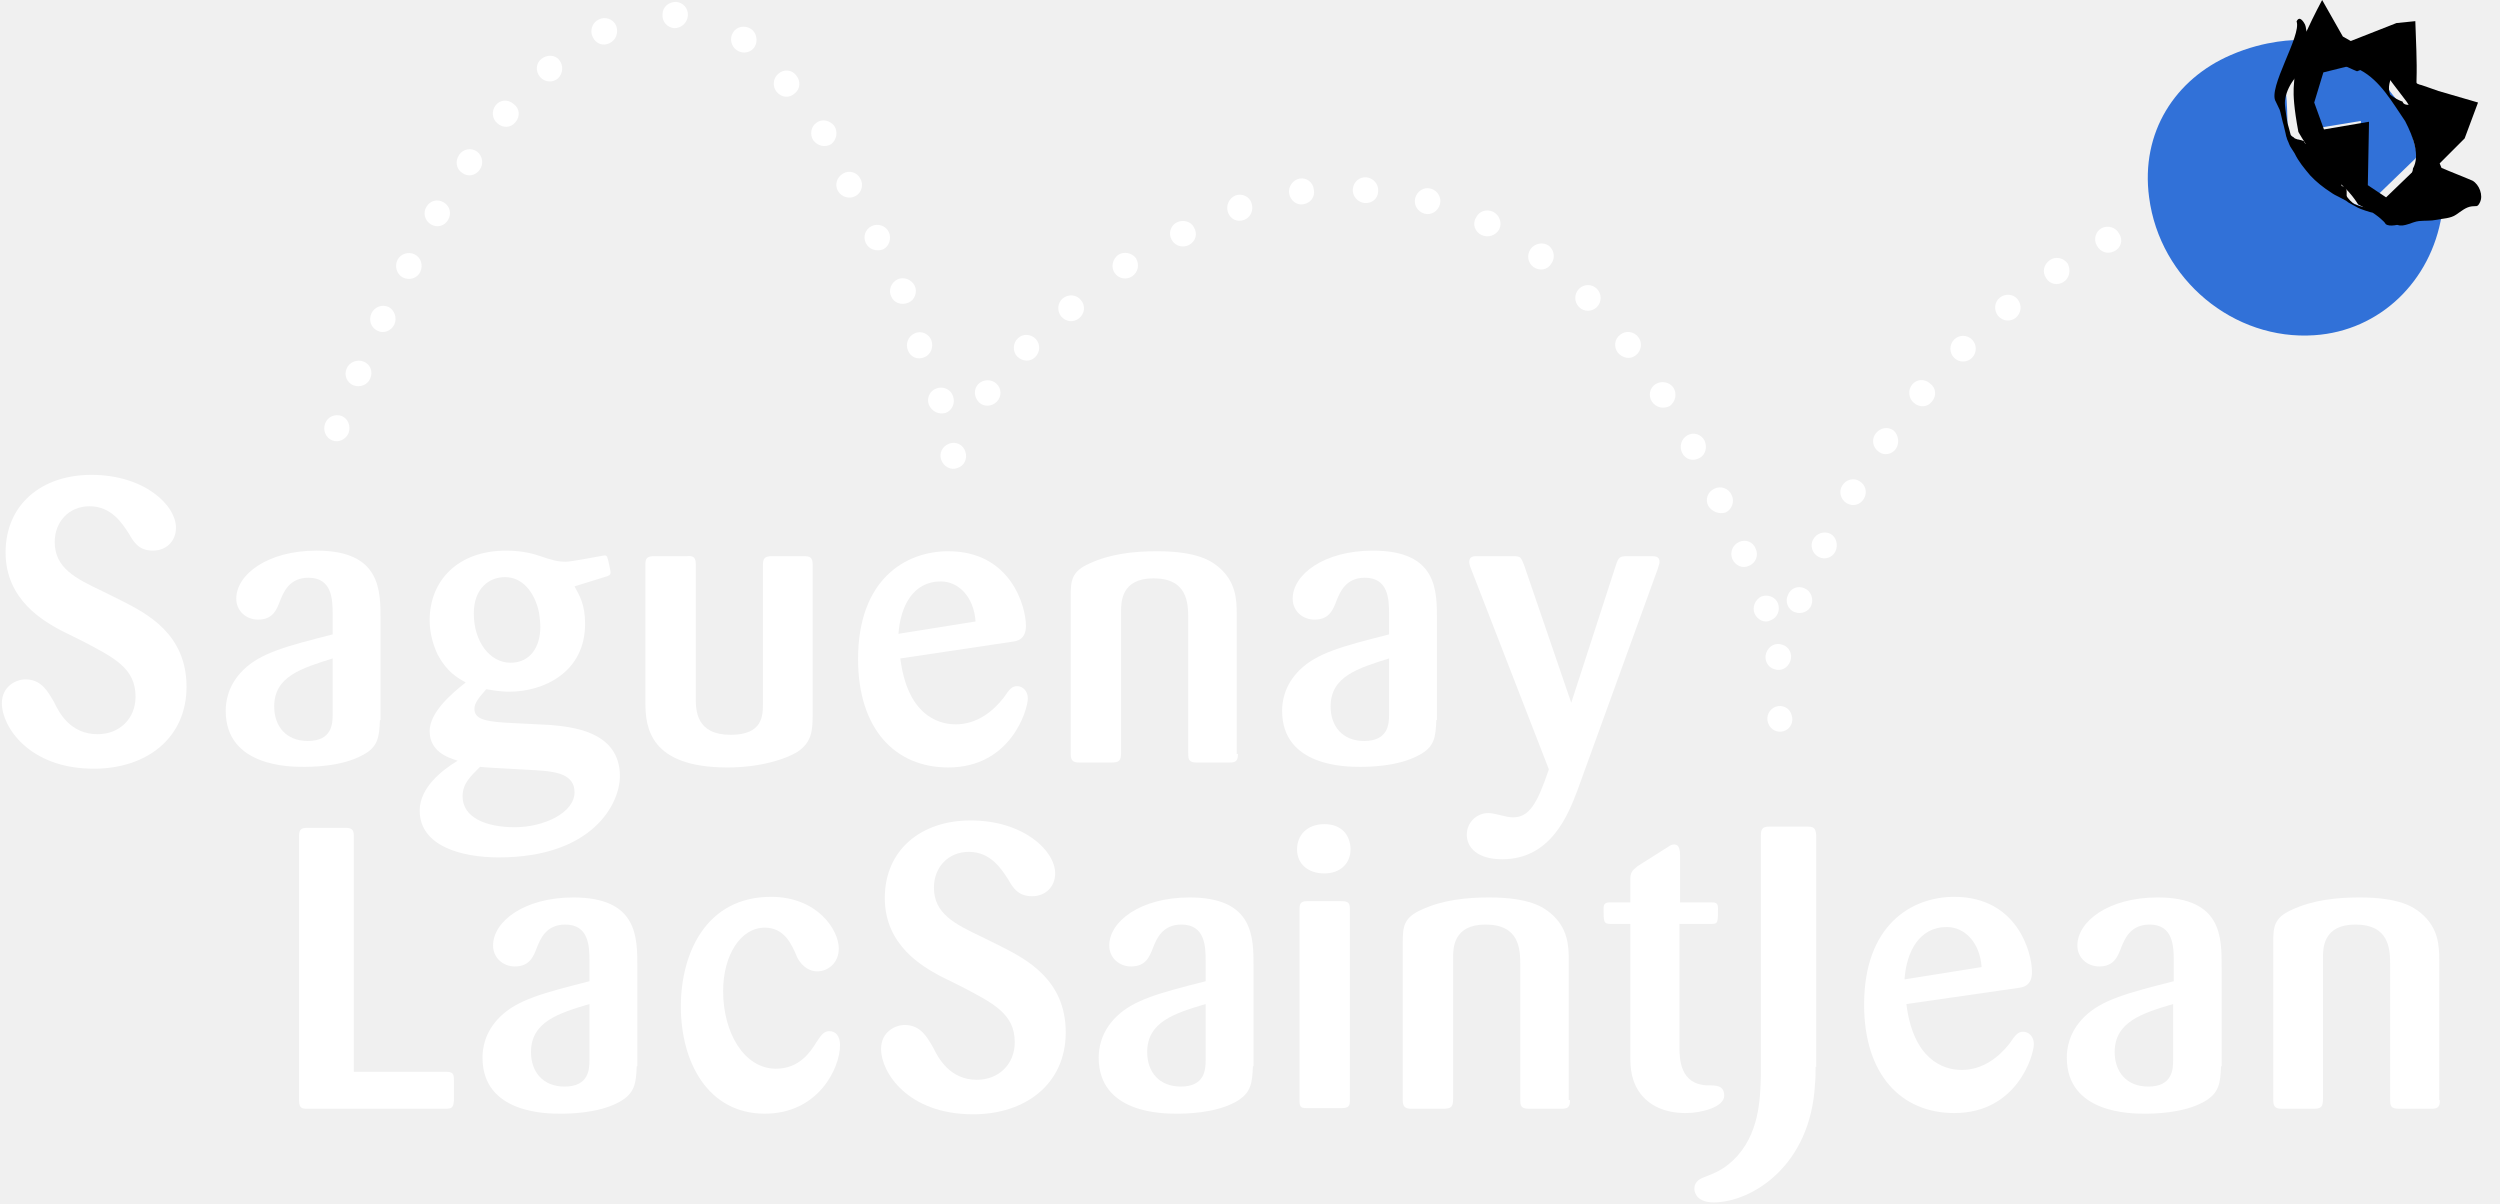
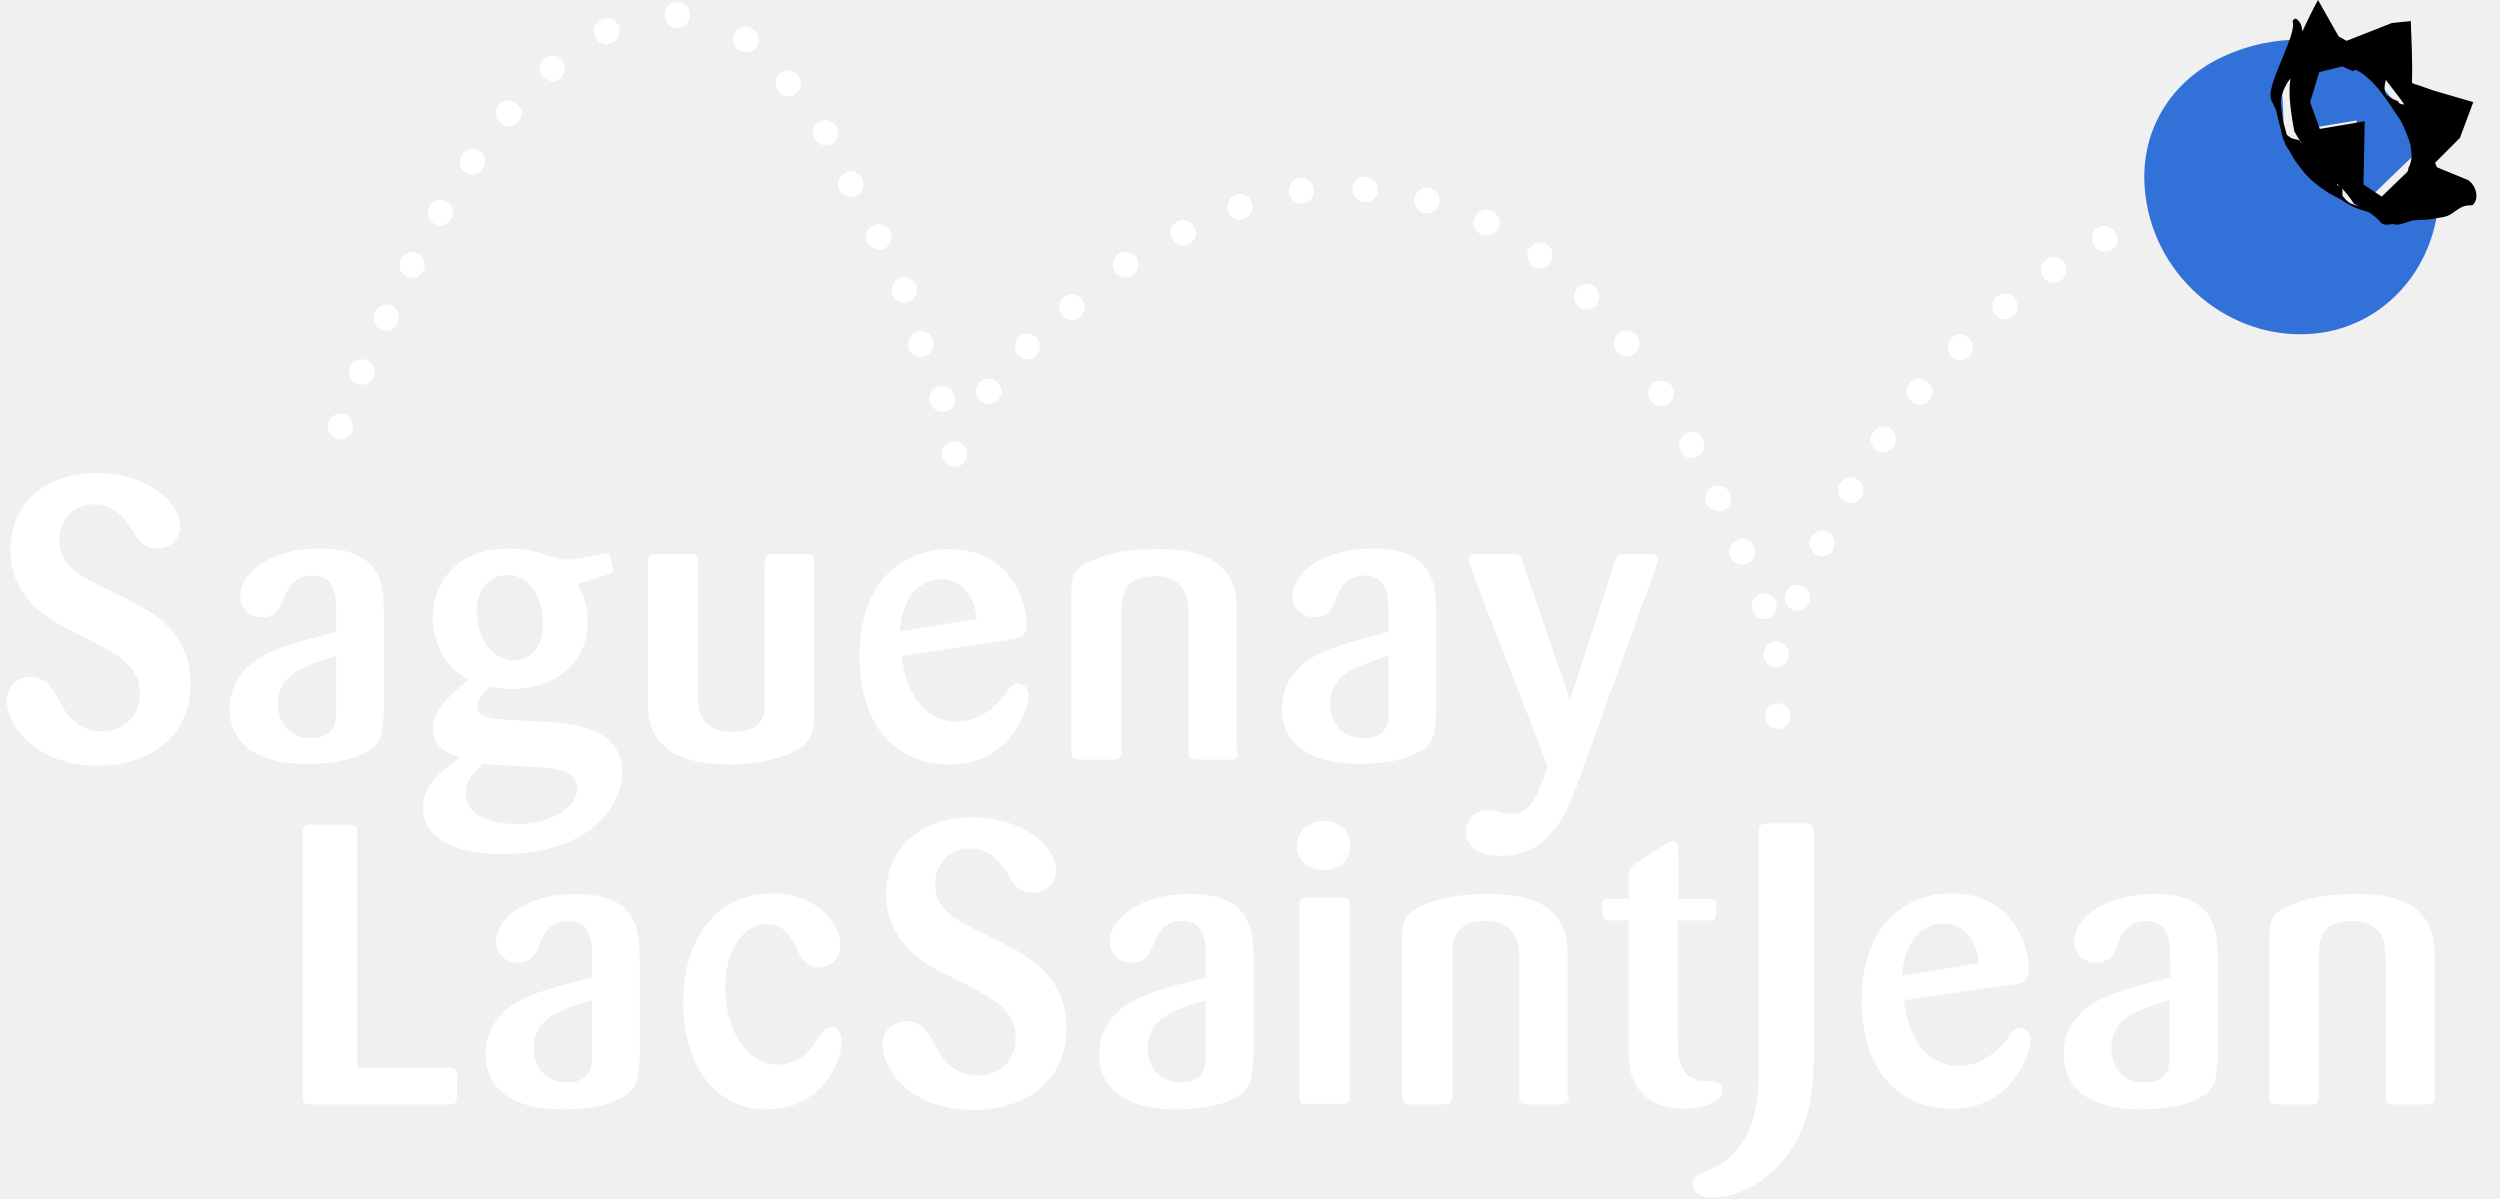
- <svg xmlns="http://www.w3.org/2000/svg" width="133" height="64">
+ <svg xmlns="http://www.w3.org/2000/svg" width="121" height="58" viewBox="0 0 133 64">
  <path fill="#3171D8" transform="translate(114.262 2.13315)" d="M13.405 9.634L10.705 8.6C10.705 8.6 10.071 7.567 9.205 7C8.338 6.4 7.438 4.8 7.438 4.8C7.438 4.8 7.438 2.767 7.238 2.067C7.105 1.667 7.738 1.067 7.938 0C7.938 0 6.305 -0.033 4.405 0.8C1.471 2.067 -0.395 4.9 0.071 8.367C0.638 12.734 4.571 16 8.871 15.7C12.338 15.467 15.071 12.834 15.638 9.3L14.538 9.434L13.405 9.634Z" />
  <path fill="#3171D8" transform="translate(122.533 3.33333)" d="M5.067 2.1C4.867 1.833 3.767 0.467 3.767 0.467L3.067 0.033L2.933 0L0.5 0.5L0 2.1L0.633 3.5L3.067 3.1L3 6.4L3.967 7.033L5.967 5.1L6.067 4.9L5.567 3C5.567 3.067 5.267 2.367 5.067 2.1Z" />
  <path transform="translate(122 0)" d="M7.888 8.931L7.79 8.693L9.119 7.363L9.831 5.454L7.726 4.841L7.143 4.636C7.013 4.602 6.883 4.534 6.721 4.5C6.527 4.432 6.559 4.432 6.559 4.261C6.592 3.204 6.527 2.182 6.495 1.125L5.49 1.227L3.061 2.182L2.639 1.943L1.538 0C1.538 0 -0.179 3.17 0.015 3.92C0.177 4.432 -0.211 4.432 0.275 7.022C0.275 7.022 1.344 8.897 2.186 9.511C3.028 10.124 3.449 10.874 3.449 10.874C3.871 11.079 4.292 11.318 4.713 11.522C5.004 11.658 5.264 11.829 5.555 11.965C5.879 12.102 6.333 11.795 6.689 11.761C7.013 11.727 7.305 11.761 7.628 11.693C7.952 11.624 8.374 11.624 8.665 11.42C8.924 11.249 9.184 11.011 9.507 10.977C9.734 10.943 9.799 11.045 9.929 10.772C10.123 10.397 9.896 9.818 9.54 9.613C8.989 9.374 8.438 9.17 7.888 8.931M4.94 10.499L3.968 9.852L4.032 6.477L1.635 6.886L1.117 5.454L1.603 3.852L3.935 3.273L4.065 3.307L4.778 3.75C4.778 3.75 5.847 5.182 6.041 5.42C6.235 5.693 6.527 6.409 6.527 6.409L7.013 8.386L6.851 8.659L4.94 10.499Z" />
  <path fill="white" transform="translate(0.0992355 25.2622)" d="M6.351 6.686C7.707 7.374 9.824 8.455 9.824 11.274C9.824 14.027 7.674 15.633 4.896 15.633C1.422 15.633 0 13.371 0 12.159C0 11.241 0.761 10.881 1.257 10.881C2.117 10.881 2.448 11.536 2.779 12.093C3.043 12.65 3.639 13.797 5.094 13.797C6.252 13.797 7.112 12.978 7.112 11.798C7.112 10.291 5.987 9.734 4.3 8.849L3.109 8.259C2.282 7.8 0.198 6.686 0.198 4.129C0.198 1.573 2.117 0 4.763 0C7.575 0 9.262 1.606 9.262 2.818C9.262 3.539 8.733 4.031 8.038 4.031C7.277 4.031 7.013 3.572 6.748 3.113C6.384 2.556 5.822 1.671 4.664 1.671C3.573 1.671 2.812 2.491 2.812 3.572C2.812 4.949 3.903 5.506 5.359 6.194L6.351 6.686Z" />
  <path fill="white" transform="translate(12.0076 29.2933)" d="M8.204 9.013C8.17 9.93 8.104 10.455 7.277 10.881C6.153 11.503 4.532 11.503 4.135 11.503C3.44 11.503 0 11.503 0 8.521C0 8.062 0.099 7.177 0.926 6.358C1.852 5.44 3.242 5.08 5.69 4.457L5.69 3.376C5.69 2.589 5.656 1.442 4.399 1.442C3.374 1.442 3.076 2.229 2.911 2.622C2.712 3.146 2.514 3.671 1.72 3.671C1.092 3.671 0.562 3.212 0.562 2.556C0.562 1.278 2.216 0 4.83 0C8.27 0 8.237 2.13 8.237 3.703L8.237 9.013L8.204 9.013ZM5.69 5.735C4.036 6.26 2.58 6.686 2.58 8.292C2.58 9.34 3.209 10.127 4.366 10.127C5.656 10.127 5.69 9.209 5.69 8.718L5.69 5.735Z" />
  <path fill="white" transform="translate(22.3282 29.2933)" d="M8.237 1.901C8.501 2.392 8.799 2.851 8.799 3.9C8.799 6.456 6.616 7.505 4.763 7.505C4.234 7.505 3.771 7.407 3.539 7.374C3.142 7.833 2.911 8.095 2.911 8.423C2.911 9.013 3.606 9.111 4.995 9.176L6.947 9.275C8.005 9.373 10.651 9.57 10.651 11.995C10.651 13.47 9.196 16.321 4.201 16.321C2.249 16.321 0 15.731 0 13.83C0 12.618 1.158 11.7 2.018 11.176C1.489 11.012 0.529 10.684 0.529 9.603C0.529 8.619 1.654 7.636 2.448 7.013C1.985 6.751 1.455 6.456 0.959 5.539C0.662 4.916 0.529 4.261 0.529 3.703C0.529 1.606 2.018 0 4.598 0C5.524 0 6.153 0.197 6.517 0.328C7.013 0.492 7.31 0.59 7.774 0.59C8.104 0.59 9.725 0.262 9.791 0.262C9.924 0.229 9.99 0.328 9.99 0.393C10.023 0.459 10.155 1.082 10.155 1.147C10.155 1.311 10.056 1.344 9.824 1.409L8.237 1.901ZM3.209 11.503C2.646 12.061 2.282 12.421 2.282 13.076C2.282 14.191 3.506 14.715 5.061 14.715C6.583 14.715 8.237 13.961 8.237 12.847C8.237 11.897 7.211 11.798 6.781 11.733C6.285 11.667 3.771 11.569 3.209 11.503L3.209 11.503ZM4.532 1.409C3.705 1.409 2.878 1.999 2.878 3.343C2.878 4.85 3.738 5.965 4.83 5.965C5.888 5.965 6.417 5.113 6.417 4.064C6.417 3.802 6.384 3.572 6.351 3.31C6.12 2.196 5.458 1.409 4.532 1.409Z" />
  <path fill="white" transform="translate(34.3359 29.5823)" d="M8.898 8.363C8.898 9.281 8.865 9.903 8.071 10.428C7.476 10.788 6.153 11.247 4.366 11.247C0.232 11.247 0 9.117 0 7.806L0 0.399C0 0.071 0.165 0.006 0.463 0.006L2.216 0.006C2.547 -0.027 2.679 0.071 2.679 0.432L2.679 7.544C2.679 8.232 2.712 9.51 4.532 9.51C6.252 9.51 6.252 8.494 6.252 7.806L6.252 0.465C6.252 0.137 6.351 0.006 6.715 0.006L8.402 0.006C8.733 0.006 8.898 0.039 8.898 0.465L8.898 8.363Z" />
  <path fill="white" transform="translate(45.6489 29.3261)" d="M2.249 5.703C2.613 8.619 4.168 9.209 5.193 9.209C6.318 9.209 7.178 8.521 7.74 7.8C8.071 7.308 8.204 7.177 8.468 7.177C8.733 7.177 9.031 7.407 9.031 7.833C9.031 8.423 8.137 11.503 4.796 11.503C1.985 11.503 0 9.471 0 5.735C0 1.508 2.514 0 4.796 0C8.137 0 8.931 2.95 8.931 3.966C8.931 4.719 8.435 4.785 8.17 4.818L2.249 5.703ZM6.252 3.736C6.153 2.392 5.326 1.606 4.399 1.606C2.911 1.606 2.249 2.95 2.15 4.392L6.252 3.736Z" />
  <path fill="white" transform="translate(56.9618 29.3261)" d="M8.898 10.782C8.898 11.176 8.766 11.241 8.435 11.241L6.715 11.241C6.285 11.241 6.252 11.077 6.252 10.75L6.252 3.605C6.252 2.753 6.219 1.442 4.399 1.442C2.679 1.442 2.679 2.72 2.679 3.212L2.679 10.717C2.679 11.143 2.58 11.241 2.15 11.241L0.463 11.241C0.132 11.241 0 11.143 0 10.782L0 2.425C0 1.573 0.033 1.082 0.992 0.655C2.117 0.131 3.374 0 4.598 0C6.748 0 7.476 0.524 7.84 0.819C8.799 1.606 8.832 2.589 8.832 3.343L8.832 10.782L8.898 10.782Z" />
  <path fill="white" transform="translate(68.2086 29.2933)" d="M8.204 9.013C8.17 9.93 8.104 10.455 7.277 10.881C6.153 11.503 4.532 11.503 4.135 11.503C3.44 11.503 0 11.503 0 8.521C0 8.062 0.099 7.177 0.926 6.358C1.852 5.44 3.242 5.08 5.69 4.457L5.69 3.376C5.69 2.589 5.656 1.442 4.399 1.442C3.374 1.442 3.076 2.229 2.911 2.622C2.712 3.146 2.514 3.671 1.72 3.671C1.092 3.671 0.562 3.212 0.562 2.556C0.562 1.278 2.216 0 4.83 0C8.27 0 8.237 2.13 8.237 3.703L8.237 9.013L8.204 9.013ZM5.69 5.735C4.036 6.26 2.58 6.686 2.58 8.292C2.58 9.34 3.209 10.127 4.366 10.127C5.656 10.127 5.69 9.209 5.69 8.718L5.69 5.735Z" />
  <path fill="white" transform="translate(78.0331 29.5882)" d="M5.888 12.454C5.392 13.765 4.466 16.124 1.885 16.124C0.562 16.124 0 15.502 0 14.813C0 14.191 0.496 13.666 1.158 13.666C1.489 13.666 2.084 13.896 2.448 13.896C3.308 13.896 3.738 13.208 4.366 11.339L0.232 0.688C0.132 0.459 0.132 0.361 0.132 0.295C0.132 0 0.397 0 0.529 0L2.481 0C2.878 0 2.878 0.066 3.043 0.459L5.557 7.8L7.939 0.459C8.071 0.066 8.137 0 8.534 0L9.824 0C9.99 0 10.254 0 10.254 0.295C10.254 0.393 10.221 0.459 10.155 0.688L5.888 12.454Z" />
  <path fill="white" transform="translate(15.9109 44.0412)" d="M2.911 12.978L7.807 12.978C8.17 12.978 8.237 13.076 8.237 13.404L8.237 14.518C8.204 14.879 8.137 14.945 7.774 14.945L0.43 14.945C0.165 14.945 0 14.912 0 14.518L0 0.426C0 0.066 0.132 0 0.463 0L2.448 0C2.779 0 2.911 0.066 2.911 0.426L2.911 12.978L2.911 12.978Z" />
  <path fill="white" transform="translate(25.6692 47.7445)" d="M8.204 8.98C8.17 9.897 8.104 10.422 7.277 10.881C6.153 11.503 4.532 11.503 4.135 11.503C3.44 11.503 0 11.503 0 8.521C0 8.062 0.099 7.177 0.926 6.358C1.852 5.44 3.242 5.08 5.69 4.457L5.69 3.376C5.69 2.589 5.656 1.442 4.399 1.442C3.374 1.442 3.076 2.229 2.911 2.622C2.712 3.146 2.514 3.671 1.72 3.671C1.092 3.671 0.562 3.212 0.562 2.556C0.562 1.278 2.216 0 4.83 0C8.27 0 8.237 2.13 8.237 3.703L8.237 8.98L8.204 8.98ZM5.69 5.67C4.036 6.161 2.58 6.62 2.58 8.226C2.58 9.275 3.209 10.061 4.366 10.061C5.656 10.061 5.69 9.144 5.69 8.652L5.69 5.67Z" />
  <path fill="white" transform="translate(36.2214 47.7118)" d="M4.466 1.639C3.176 1.639 2.249 3.113 2.249 5.014C2.249 7.243 3.374 9.144 5.061 9.144C6.318 9.144 6.913 8.226 7.211 7.734C7.476 7.341 7.608 7.145 7.906 7.145C8.237 7.145 8.468 7.407 8.468 7.898C8.468 9.111 7.31 11.536 4.466 11.536C1.455 11.536 0 8.816 0 5.834C0 2.982 1.356 0 4.796 0C7.244 0 8.402 1.737 8.402 2.753C8.402 3.507 7.84 3.966 7.244 3.966C6.947 3.966 6.483 3.802 6.186 3.212C5.888 2.491 5.491 1.639 4.466 1.639Z" />
  <path fill="white" transform="translate(46.8728 43.6479)" d="M6.351 6.686C7.707 7.374 9.824 8.455 9.824 11.274C9.824 14.027 7.674 15.633 4.896 15.633C1.422 15.633 0 13.404 0 12.159C0 11.241 0.761 10.881 1.257 10.881C2.117 10.881 2.448 11.536 2.779 12.093C3.043 12.65 3.672 13.797 5.094 13.797C6.252 13.797 7.112 12.978 7.112 11.798C7.112 10.291 5.987 9.734 4.3 8.849L3.109 8.259C2.282 7.8 0.198 6.686 0.198 4.129C0.198 1.573 2.117 0 4.763 0C7.575 0 9.262 1.606 9.262 2.818C9.262 3.539 8.733 4.031 8.038 4.031C7.277 4.031 7.013 3.572 6.748 3.113C6.384 2.556 5.822 1.671 4.664 1.671C3.573 1.671 2.812 2.491 2.812 3.572C2.812 4.949 3.903 5.506 5.359 6.194L6.351 6.686Z" />
  <path fill="white" transform="translate(58.4504 47.7445)" d="M8.204 8.98C8.17 9.897 8.104 10.422 7.277 10.881C6.153 11.503 4.532 11.503 4.135 11.503C3.44 11.503 0 11.503 0 8.521C0 8.062 0.099 7.177 0.926 6.358C1.852 5.44 3.242 5.08 5.69 4.457L5.69 3.376C5.69 2.589 5.656 1.442 4.399 1.442C3.374 1.442 3.076 2.229 2.911 2.622C2.712 3.146 2.514 3.671 1.72 3.671C1.092 3.671 0.562 3.212 0.562 2.556C0.562 1.278 2.216 0 4.83 0C8.27 0 8.237 2.13 8.237 3.703L8.237 8.98L8.204 8.98ZM5.69 5.67C4.036 6.161 2.58 6.62 2.58 8.226C2.58 9.275 3.209 10.061 4.366 10.061C5.656 10.061 5.69 9.144 5.69 8.652L5.69 5.67Z" />
  <path fill="white" transform="translate(69.0025 43.8445)" d="M1.455 2.622C0.562 2.622 0 2.097 0 1.344C0 0.59 0.529 0 1.455 0C2.382 0 2.812 0.59 2.845 1.278C2.878 2.065 2.316 2.622 1.455 2.622ZM2.812 14.65C2.812 14.977 2.779 15.108 2.349 15.108L0.496 15.108C0.165 15.108 0.132 15.01 0.132 14.65L0.132 4.555C0.132 4.261 0.165 4.097 0.529 4.097L2.349 4.097C2.746 4.097 2.812 4.195 2.812 4.555L2.812 14.65Z" />
  <path fill="white" transform="translate(74.626 47.7445)" d="M8.898 10.782C8.898 11.176 8.766 11.241 8.435 11.241L6.715 11.241C6.285 11.241 6.252 11.077 6.252 10.75L6.252 3.605C6.252 2.753 6.219 1.442 4.399 1.442C2.679 1.442 2.679 2.72 2.679 3.212L2.679 10.717C2.679 11.143 2.58 11.241 2.15 11.241L0.463 11.241C0.132 11.241 0 11.143 0 10.782L0 2.425C0 1.573 0.033 1.082 0.992 0.655C2.117 0.131 3.374 0 4.598 0C6.748 0 7.476 0.524 7.84 0.819C8.799 1.606 8.832 2.589 8.832 3.343L8.832 10.782L8.898 10.782Z" />
  <path fill="white" transform="translate(85.3104 44.926)" d="M4.036 4.228L4.036 10.782C4.036 11.405 4.069 12.749 5.491 12.814C6.02 12.814 6.417 12.814 6.417 13.371C6.417 13.961 5.226 14.289 4.366 14.289C3.209 14.289 2.481 13.863 2.051 13.371C1.455 12.65 1.422 11.897 1.422 11.208L1.422 4.228L0.397 4.228C0 4.228 0 4.129 0 3.408C0 3.146 0.099 3.081 0.364 3.081L1.422 3.081L1.422 1.901C1.422 1.508 1.489 1.409 1.819 1.147L3.374 0.164C3.606 0 3.672 0 3.771 0C4.036 0 4.069 0.328 4.069 0.59L4.069 3.081L5.69 3.081C5.921 3.081 6.087 3.081 6.087 3.376C6.087 4.162 6.087 4.228 5.723 4.228L4.036 4.228L4.036 4.228Z" />
  <path fill="white" transform="translate(90.1399 43.9756)" d="M6.45 12.782C6.45 13.109 6.45 13.404 6.417 13.699C6.186 18.091 3.01 19.992 1.025 19.992C0.165 19.992 0 19.5 0 19.271C0 18.845 0.364 18.713 0.529 18.648C1.125 18.418 1.522 18.255 2.051 17.763C3.473 16.419 3.506 14.453 3.539 13.24L3.539 0.459C3.539 0.164 3.606 0 3.969 0L5.987 0C6.351 0 6.45 0.066 6.483 0.459L6.483 12.782L6.45 12.782Z" />
  <path fill="white" transform="translate(99.1705 47.7118)" d="M2.249 5.703C2.613 8.619 4.168 9.209 5.193 9.209C6.318 9.209 7.178 8.521 7.74 7.8C8.071 7.308 8.204 7.177 8.468 7.177C8.733 7.177 9.031 7.407 9.031 7.833C9.031 8.423 8.137 11.503 4.796 11.503C1.985 11.503 0 9.471 0 5.735C0 1.508 2.514 0 4.796 0C8.137 0 8.931 2.95 8.931 3.998C8.931 4.752 8.435 4.818 8.17 4.85L2.249 5.703ZM6.252 3.736C6.153 2.392 5.326 1.606 4.399 1.606C2.911 1.606 2.249 2.95 2.15 4.392L6.252 3.736Z" />
  <path fill="white" transform="translate(109.954 47.7445)" d="M8.204 8.98C8.17 9.897 8.104 10.422 7.277 10.881C6.153 11.503 4.532 11.503 4.135 11.503C3.44 11.503 0 11.503 0 8.521C0 8.062 0.099 7.177 0.926 6.358C1.852 5.44 3.242 5.08 5.69 4.457L5.69 3.376C5.69 2.589 5.656 1.442 4.399 1.442C3.374 1.442 3.076 2.229 2.911 2.622C2.712 3.146 2.514 3.671 1.72 3.671C1.092 3.671 0.562 3.212 0.562 2.556C0.562 1.278 2.216 0 4.83 0C8.27 0 8.237 2.13 8.237 3.703L8.237 8.98L8.204 8.98ZM5.656 5.67C4.003 6.161 2.547 6.62 2.547 8.226C2.547 9.275 3.176 10.061 4.333 10.061C5.623 10.061 5.656 9.144 5.656 8.652L5.656 5.67Z" />
  <path fill="white" transform="translate(120.936 47.7445)" d="M8.865 10.782C8.865 11.176 8.733 11.241 8.402 11.241L6.682 11.241C6.252 11.241 6.219 11.077 6.219 10.75L6.219 3.605C6.219 2.753 6.186 1.442 4.366 1.442C2.646 1.442 2.646 2.72 2.646 3.212L2.646 10.717C2.646 11.143 2.547 11.241 2.15 11.241L0.463 11.241C0.132 11.241 0 11.143 0 10.782L0 2.425C0 1.573 0.033 1.082 0.992 0.655C2.117 0.131 3.374 0 4.598 0C6.748 0 7.476 0.524 7.84 0.819C8.799 1.606 8.832 2.589 8.832 3.343L8.832 10.782L8.865 10.782Z" />
  <path fill="white" transform="translate(17.2509 22.0877)" d="M1.294 0.946C1.163 1.279 0.768 1.479 0.44 1.346C0.078 1.212 -0.087 0.812 0.045 0.446C0.176 0.079 0.571 -0.088 0.933 0.046C1.261 0.179 1.426 0.579 1.294 0.946L1.294 0.946Z" />
  <path fill="white" transform="translate(18.3827 19.1873)" d="M1.313 0.946C1.182 1.279 0.787 1.446 0.426 1.313C0.064 1.179 -0.101 0.746 0.064 0.413C0.195 0.079 0.623 -0.087 0.952 0.046C1.313 0.179 1.478 0.579 1.313 0.946L1.313 0.946Z" />
  <path fill="white" transform="translate(19.6917 16.268)" d="M1.286 0.999C1.122 1.332 0.728 1.499 0.399 1.332C0.037 1.165 -0.094 0.765 0.07 0.399C0.234 0.065 0.629 -0.101 0.991 0.065C1.286 0.232 1.451 0.632 1.286 0.999L1.286 0.999Z" />
  <path fill="white" transform="translate(21.0717 13.4616)" d="M1.287 1.005C1.123 1.338 0.728 1.472 0.367 1.305C0.038 1.138 -0.094 0.705 0.071 0.372C0.235 0.038 0.663 -0.095 0.991 0.072C1.32 0.238 1.452 0.638 1.287 1.005L1.287 1.005Z" />
  <path fill="white" transform="translate(22.5865 10.664)" d="M1.252 1.036C1.055 1.369 0.66 1.469 0.331 1.269C0.003 1.069 -0.096 0.636 0.101 0.336C0.298 0.003 0.693 -0.097 1.022 0.103C1.351 0.303 1.449 0.703 1.252 1.036L1.252 1.036Z" />
  <path fill="white" transform="translate(24.2939 7.93775)" d="M1.221 1.096C1.024 1.396 0.597 1.496 0.301 1.262C-0.028 1.062 -0.094 0.629 0.136 0.296C0.334 -0.004 0.761 -0.104 1.09 0.129C1.386 0.362 1.451 0.796 1.221 1.096L1.221 1.096Z" />
  <path fill="white" transform="translate(26.2188 5.35252)" d="M1.203 1.147C0.973 1.447 0.546 1.481 0.25 1.214C-0.046 0.981 -0.079 0.547 0.151 0.247C0.381 -0.053 0.809 -0.086 1.104 0.181C1.433 0.414 1.466 0.847 1.203 1.147L1.203 1.147Z" />
  <path fill="white" transform="translate(28.5586 2.96588)" d="M1.132 1.201C0.869 1.434 0.441 1.434 0.178 1.134C-0.085 0.834 -0.052 0.401 0.244 0.167C0.54 -0.066 0.967 -0.066 1.198 0.234C1.428 0.534 1.395 0.934 1.132 1.201L1.132 1.201Z" />
  <path fill="white" transform="translate(31.4615 0.96239)" d="M0.958 1.338C0.629 1.504 0.234 1.371 0.07 1.004C-0.094 0.671 0.037 0.238 0.399 0.071C0.728 -0.096 1.155 0.038 1.319 0.404C1.451 0.771 1.319 1.171 0.958 1.338L0.958 1.338Z" />
  <path fill="white" transform="translate(35.2441 0.1)" d="M0.627 1.4C0.266 1.367 -0.03 1.067 0.002 0.667C0.002 0.267 0.331 0 0.726 0C1.087 0.033 1.383 0.333 1.35 0.733C1.318 1.133 0.989 1.4 0.627 1.4L0.627 1.4Z" />
  <path fill="white" transform="translate(38.8919 1.42083)" d="M0.3 1.246C0.004 1.046 -0.095 0.613 0.103 0.312C0.3 -0.021 0.727 -0.087 1.056 0.113C1.352 0.312 1.451 0.746 1.253 1.079C1.056 1.379 0.629 1.479 0.3 1.246L0.3 1.246Z" />
  <path fill="white" transform="translate(41.1636 3.75252)" d="M0.165 1.147C-0.065 0.881 -0.065 0.447 0.231 0.181C0.527 -0.086 0.954 -0.053 1.184 0.247C1.447 0.547 1.414 0.981 1.119 1.214C0.823 1.481 0.428 1.447 0.165 1.147L0.165 1.147Z" />
  <path fill="white" transform="translate(43.1557 6.40442)" d="M0.113 1.062C-0.085 0.762 -0.019 0.329 0.277 0.129C0.573 -0.104 1 -0.004 1.231 0.296C1.428 0.596 1.362 1.029 1.066 1.262C0.737 1.462 0.343 1.362 0.113 1.062L0.113 1.062Z" />
  <path fill="white" transform="translate(44.4909 9.13936)" d="M0.093 1.027C-0.105 0.694 0.027 0.294 0.356 0.094C0.684 -0.106 1.112 0.027 1.276 0.361C1.474 0.694 1.342 1.127 1.013 1.294C0.717 1.461 0.29 1.361 0.093 1.027L0.093 1.027Z" />
  <path fill="white" transform="translate(45.9922 11.9616)" d="M0.071 0.972C-0.094 0.638 0.038 0.238 0.367 0.072C0.695 -0.095 1.123 0.038 1.287 0.372C1.452 0.705 1.32 1.138 0.991 1.305C0.63 1.438 0.235 1.305 0.071 0.972L0.071 0.972Z" />
  <path fill="white" transform="translate(47.3465 14.8013)" d="M0.064 0.965C-0.1 0.632 0.064 0.232 0.393 0.065C0.722 -0.101 1.149 0.065 1.314 0.399C1.478 0.732 1.314 1.165 0.985 1.299C0.591 1.465 0.196 1.299 0.064 0.965L0.064 0.965Z" />
  <path fill="white" transform="translate(48.2488 17.6734)" d="M0.05 0.96C-0.082 0.627 0.05 0.227 0.411 0.06C0.773 -0.107 1.168 0.093 1.299 0.427C1.431 0.793 1.266 1.193 0.938 1.327C0.576 1.493 0.181 1.327 0.05 0.96L0.05 0.96Z" />
  <path fill="white" transform="translate(49.3715 20.6211)" d="M0.045 0.912C-0.087 0.579 0.078 0.179 0.44 0.046C0.801 -0.088 1.196 0.079 1.327 0.446C1.459 0.812 1.294 1.212 0.933 1.346C0.571 1.446 0.209 1.279 0.045 0.912L0.045 0.912Z" />
  <path fill="white" transform="translate(50.0331 23.5586)" d="M0.041 0.908C-0.091 0.541 0.107 0.175 0.468 0.041C0.83 -0.092 1.224 0.108 1.323 0.475C1.455 0.841 1.257 1.241 0.896 1.341C0.567 1.475 0.172 1.275 0.041 0.908L0.041 0.908Z" />
  <path fill="white" transform="translate(51.865 20.229)" d="M1.168 1.138C0.905 1.404 0.477 1.438 0.214 1.171C-0.049 0.904 -0.081 0.471 0.182 0.204C0.445 -0.062 0.872 -0.062 1.135 0.171C1.431 0.438 1.431 0.871 1.168 1.138L1.168 1.138Z" />
  <path fill="white" transform="translate(53.9362 17.8159)" d="M1.135 1.184C0.872 1.451 0.445 1.417 0.182 1.151C-0.081 0.884 -0.049 0.417 0.214 0.184C0.477 -0.083 0.905 -0.049 1.168 0.217C1.431 0.517 1.398 0.917 1.135 1.184L1.135 1.184Z" />
  <path fill="white" transform="translate(56.301 15.7135)" d="M1.104 1.22C0.809 1.453 0.414 1.42 0.151 1.12C-0.079 0.82 -0.046 0.386 0.25 0.153C0.546 -0.08 0.973 -0.047 1.203 0.253C1.466 0.553 1.4 0.986 1.104 1.22L1.104 1.22Z" />
  <path fill="white" transform="translate(59.1852 13.4523)" d="M1.048 1.248C0.752 1.448 0.324 1.381 0.127 1.081C-0.103 0.781 -0.004 0.348 0.292 0.114C0.587 -0.086 1.015 -0.019 1.245 0.281C1.442 0.614 1.376 1.014 1.048 1.248L1.048 1.248Z" />
  <path fill="white" transform="translate(62.2443 11.7542)" d="M1.013 1.279C0.684 1.446 0.29 1.346 0.093 1.013C-0.105 0.679 0.027 0.246 0.356 0.079C0.684 -0.087 1.112 0.013 1.276 0.346C1.474 0.679 1.375 1.079 1.013 1.279L1.013 1.279Z" />
  <path fill="white" transform="translate(65.2876 10.3582)" d="M0.896 1.342C0.534 1.475 0.173 1.308 0.041 0.942C-0.09 0.575 0.107 0.175 0.436 0.042C0.797 -0.092 1.192 0.108 1.291 0.442C1.422 0.808 1.258 1.208 0.896 1.342L0.896 1.342Z" />
  <path fill="white" transform="translate(68.5735 9.48979)" d="M0.766 1.377C0.405 1.444 0.076 1.177 0.01 0.81C-0.056 0.444 0.207 0.077 0.569 0.01C0.931 -0.056 1.292 0.21 1.325 0.61C1.391 0.977 1.161 1.31 0.766 1.377L0.766 1.377Z" />
  <path fill="white" transform="translate(71.9674 9.43053)" d="M0.627 1.369C0.266 1.336 -0.03 1.003 0.002 0.636C0.035 0.236 0.364 -0.031 0.726 0.003C1.087 0.036 1.383 0.369 1.35 0.736C1.35 1.136 1.022 1.403 0.627 1.369L0.627 1.369Z" />
  <path fill="white" transform="translate(75.2675 10.0101)" d="M0.516 1.357C0.154 1.257 -0.076 0.89 0.023 0.523C0.122 0.157 0.483 -0.077 0.845 0.023C1.206 0.123 1.437 0.49 1.338 0.857C1.239 1.223 0.878 1.457 0.516 1.357L0.516 1.357Z" />
  <path fill="white" transform="translate(78.4271 11.1957)" d="M0.381 1.304C0.052 1.138 -0.112 0.738 0.085 0.404C0.25 0.038 0.644 -0.096 1.006 0.071C1.335 0.238 1.499 0.638 1.335 1.004C1.137 1.338 0.743 1.471 0.381 1.304L0.381 1.304Z" />
  <path fill="white" transform="translate(81.3 12.9523)" d="M0.27 1.248C-0.026 1.014 -0.092 0.614 0.138 0.281C0.369 -0.019 0.796 -0.086 1.092 0.114C1.388 0.348 1.453 0.781 1.223 1.081C1.026 1.414 0.599 1.481 0.27 1.248L0.27 1.248Z" />
  <path fill="white" transform="translate(83.8055 15.1667)" d="M0.197 1.167C-0.066 0.9 -0.066 0.467 0.197 0.2C0.46 -0.067 0.888 -0.067 1.151 0.2C1.414 0.467 1.414 0.9 1.151 1.167C0.888 1.433 0.46 1.433 0.197 1.167L0.197 1.167Z" />
  <path fill="white" transform="translate(85.9256 17.6597)" d="M0.148 1.107C-0.082 0.807 -0.049 0.374 0.28 0.14C0.576 -0.093 1.003 -0.026 1.233 0.274C1.463 0.574 1.398 1.007 1.102 1.24C0.806 1.474 0.411 1.407 0.148 1.107L0.148 1.107Z" />
  <path fill="white" transform="translate(87.7712 20.3293)" d="M0.111 1.037C-0.086 0.737 -0.021 0.304 0.308 0.104C0.637 -0.096 1.064 0.004 1.262 0.304C1.459 0.637 1.36 1.037 1.064 1.271C0.736 1.437 0.341 1.371 0.111 1.037L0.111 1.037Z" />
  <path fill="white" transform="translate(89.4151 23.0727)" d="M0.078 1.027C-0.086 0.694 0.012 0.294 0.341 0.094C0.67 -0.106 1.097 0.027 1.262 0.361C1.426 0.694 1.327 1.127 0.999 1.294C0.637 1.494 0.242 1.361 0.078 1.027L0.078 1.027Z" />
  <path fill="white" transform="translate(90.804 25.9291)" d="M0.07 0.971C-0.094 0.638 0.037 0.238 0.399 0.071C0.728 -0.096 1.155 0.038 1.319 0.404C1.484 0.738 1.352 1.171 0.991 1.338C0.662 1.438 0.267 1.304 0.07 0.971L0.07 0.971Z" />
  <path fill="white" transform="translate(92.1063 28.7686)" d="M0.05 0.965C-0.082 0.631 0.05 0.231 0.411 0.065C0.773 -0.102 1.168 0.065 1.299 0.431C1.464 0.765 1.299 1.198 0.938 1.331C0.609 1.498 0.214 1.331 0.05 0.965L0.05 0.965Z" />
  <path fill="white" transform="translate(93.2943 31.6873)" d="M0.045 0.946C-0.086 0.613 0.078 0.213 0.407 0.046C0.769 -0.087 1.163 0.079 1.295 0.413C1.426 0.779 1.262 1.179 0.9 1.313C0.604 1.479 0.21 1.313 0.045 0.946L0.045 0.946Z" />
  <path fill="white" transform="translate(94.0218 37.5586)" d="M0.041 0.908C-0.09 0.541 0.107 0.175 0.436 0.041C0.797 -0.092 1.192 0.108 1.291 0.475C1.422 0.841 1.225 1.241 0.863 1.341C0.534 1.441 0.173 1.275 0.041 0.908L0.041 0.908Z" />
  <path fill="white" transform="translate(93.9235 34.2586)" d="M1.323 0.908C1.192 1.275 0.83 1.475 0.468 1.341C0.107 1.241 -0.091 0.841 0.041 0.475C0.172 0.108 0.534 -0.092 0.896 0.041C1.257 0.141 1.455 0.541 1.323 0.908L1.323 0.908Z" />
  <path fill="white" transform="translate(95.0512 31.2352)" d="M1.313 0.965C1.182 1.298 0.787 1.465 0.426 1.331C0.064 1.198 -0.101 0.765 0.064 0.431C0.195 0.065 0.59 -0.102 0.952 0.065C1.28 0.198 1.445 0.598 1.313 0.965L1.313 0.965Z" />
  <path fill="white" transform="translate(96.3778 28.3282)" d="M1.269 1.005C1.104 1.338 0.71 1.472 0.381 1.305C0.052 1.138 -0.112 0.705 0.085 0.372C0.25 0.038 0.677 -0.095 1.006 0.072C1.302 0.238 1.433 0.638 1.269 1.005L1.269 1.005Z" />
  <path fill="white" transform="translate(97.907 25.4974)" d="M1.252 1.036C1.055 1.369 0.66 1.469 0.331 1.269C0.003 1.069 -0.096 0.636 0.101 0.336C0.298 0.003 0.726 -0.097 1.022 0.103C1.351 0.303 1.449 0.703 1.252 1.036L1.252 1.036Z" />
  <path fill="white" transform="translate(99.6473 22.7711)" d="M1.221 1.096C1.024 1.396 0.597 1.496 0.301 1.262C-0.028 1.029 -0.094 0.596 0.136 0.296C0.366 -0.004 0.761 -0.104 1.09 0.129C1.353 0.362 1.418 0.796 1.221 1.096L1.221 1.096Z" />
  <path fill="white" transform="translate(101.572 20.2192)" d="M1.203 1.147C0.973 1.447 0.546 1.481 0.25 1.214C-0.046 0.981 -0.079 0.514 0.151 0.247C0.381 -0.053 0.809 -0.086 1.104 0.181C1.433 0.414 1.466 0.847 1.203 1.147L1.203 1.147Z" />
  <path fill="white" transform="translate(103.762 17.8667)" d="M1.151 1.167C0.888 1.433 0.46 1.433 0.197 1.167C-0.066 0.9 -0.066 0.467 0.197 0.2C0.46 -0.067 0.888 -0.067 1.151 0.2C1.414 0.467 1.414 0.9 1.151 1.167L1.151 1.167Z" />
  <path fill="white" transform="translate(106.142 15.6802)" d="M1.104 1.22C0.809 1.453 0.414 1.42 0.151 1.12C-0.079 0.82 -0.046 0.386 0.25 0.153C0.546 -0.08 0.973 -0.047 1.203 0.253C1.433 0.553 1.4 0.953 1.104 1.22L1.104 1.22Z" />
  <path fill="white" transform="translate(108.732 13.7208)" d="M1.046 1.279C0.75 1.479 0.323 1.413 0.125 1.079C-0.105 0.746 -0.006 0.346 0.323 0.113C0.619 -0.087 1.046 -0.021 1.276 0.312C1.44 0.646 1.375 1.079 1.046 1.279L1.046 1.279Z" />
  <path fill="white" transform="translate(111.461 12.0616)" d="M1.013 1.305C0.684 1.472 0.29 1.372 0.093 1.005C-0.105 0.672 0.027 0.238 0.356 0.072C0.684 -0.095 1.112 0.038 1.276 0.372C1.506 0.705 1.375 1.138 1.013 1.305L1.013 1.305Z" />
  <path transform="translate(121 1)" d="M8.649 8.972C8.2 8.502 8.373 8.636 7.854 8.401C8.165 7.864 8.061 7.595 8.615 7.326C8.892 7.158 9.514 5.547 9.895 5.446C9.998 5.211 9.653 5.177 9.583 5.009C9.168 4.808 8.269 4.875 7.889 4.606C7.681 4.405 6.92 4.774 6.816 4.405C6.609 4.338 6.367 4.203 6.159 4.035C5.848 3.23 6.747 2.625 6.505 1.651C6.401 1.45 6.367 1.148 6.401 0.946C6.159 0.711 5.917 0.946 5.709 0.98C5.225 1.315 3.15 1.718 2.839 2.021C2.769 2.121 2.527 2.054 2.423 2.054C2.32 2.021 2.216 2.021 2.078 2.054C1.974 2.054 1.905 2.054 1.87 1.987C1.87 1.953 2.078 1.685 2.043 1.55C2.008 1.483 2.112 1.248 2.043 1.181C2.008 1.114 1.939 1.114 1.905 1.013C1.87 0.879 1.801 0.845 1.732 0.711C1.662 0.577 1.697 0.476 1.628 0.308C1.593 0.241 1.351 -0.229 1.178 0.14C1.455 0.879 -0.378 3.7 0.071 4.405C0.141 4.539 0.21 4.707 0.279 4.841C0.313 4.909 0.452 5.58 0.486 5.647C0.486 5.681 0.59 6.05 0.59 6.084C0.59 6.117 0.625 6.218 0.625 6.252C0.659 6.319 0.659 6.386 0.694 6.453C0.763 6.588 0.798 6.755 0.902 6.89C0.971 6.991 1.005 7.058 1.074 7.158C1.282 7.595 1.593 7.964 1.905 8.334C2.216 8.67 2.596 8.972 3.011 9.24C3.15 9.341 3.288 9.408 3.427 9.475C3.565 9.543 3.669 9.61 3.807 9.677C3.842 9.711 3.911 9.744 3.945 9.778C4.118 9.878 4.257 9.946 4.43 10.046C4.533 10.113 5.156 10.315 5.225 10.315C5.433 10.449 5.606 10.584 5.779 10.752C5.848 10.819 5.882 10.852 5.917 10.919C6.332 11.255 7.785 10.416 8.269 10.684C9.48 10.181 10.033 9.778 9.998 9.643C9.41 9.24 9.203 9.61 8.649 8.972ZM6.194 9.576C5.675 9.778 5.225 10.281 4.291 9.878C4.187 9.845 3.842 9.509 3.842 9.408L3.842 9.173C3.842 9.039 3.772 8.905 3.599 8.905C3.392 8.905 4.118 6.453 3.876 6.352C3.807 5.882 1.662 7.024 1.593 6.554C1.593 6.487 1.455 6.487 1.42 6.453C1.351 6.453 1.317 6.42 1.247 6.42C1.213 6.42 1.178 6.386 1.144 6.386C1.144 6.386 1.04 6.352 1.04 6.319C1.005 6.285 0.971 6.285 0.936 6.252L0.867 6.185C0.867 6.151 0.694 5.547 0.694 5.547C0.694 5.547 0.556 4.774 0.556 4.472C0.556 3.834 1.109 2.86 1.801 2.625C2.181 2.726 2.666 2.591 2.908 2.323C3.392 2.256 3.876 2.591 4.395 2.793L4.568 2.726C5.64 3.297 6.263 4.438 6.955 5.446C7.404 6.319 7.75 7.293 7.37 7.964C7.335 8.502 6.747 8.77 6.609 9.274C6.47 9.408 6.194 9.274 6.194 9.576Z" />
</svg>
